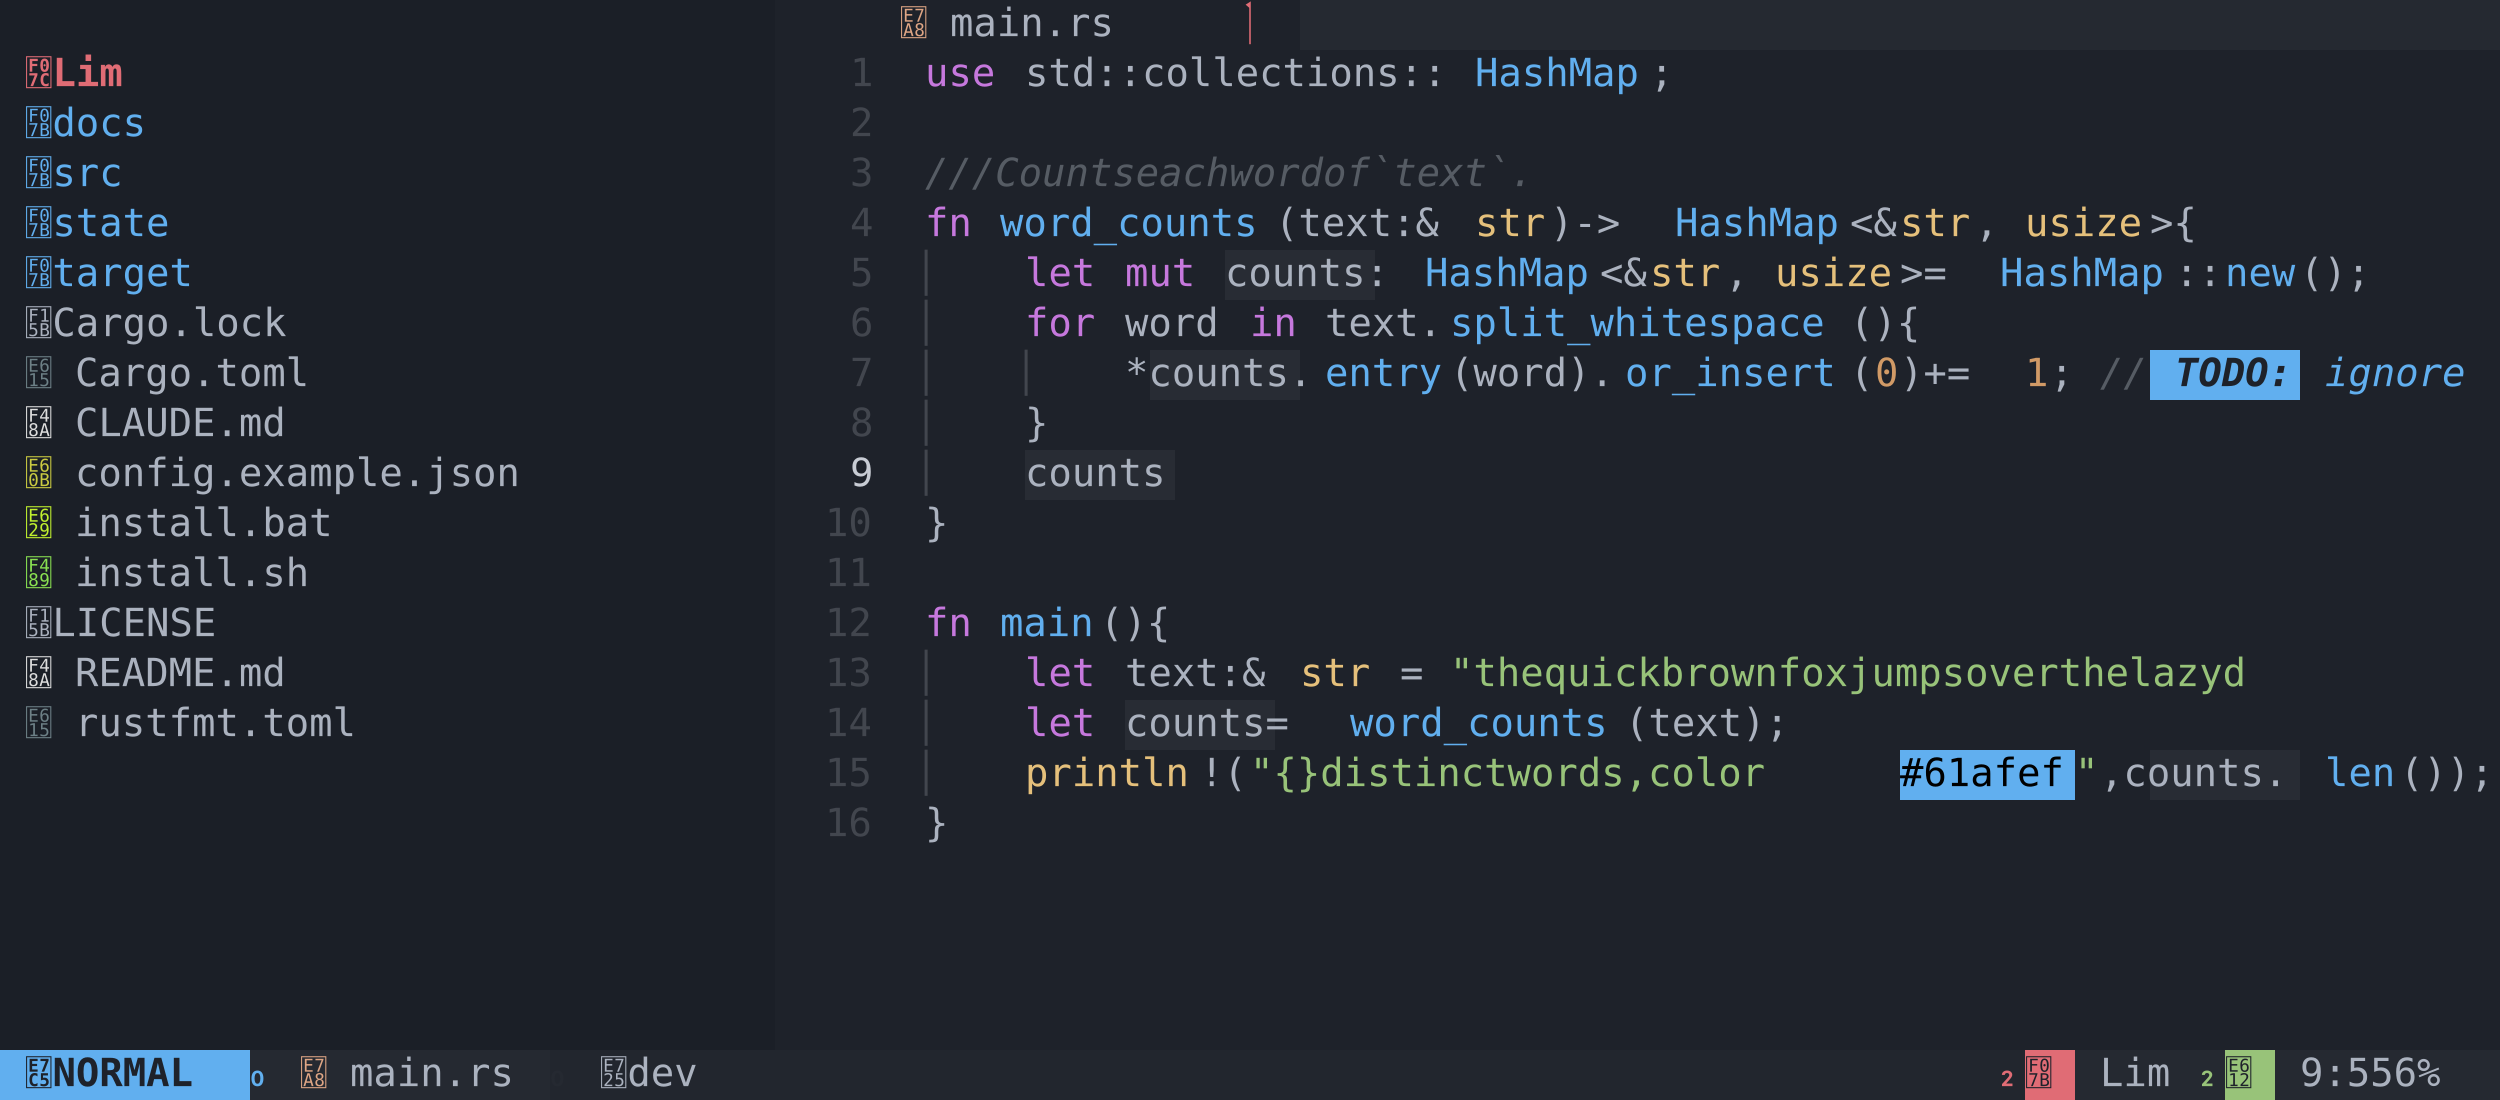
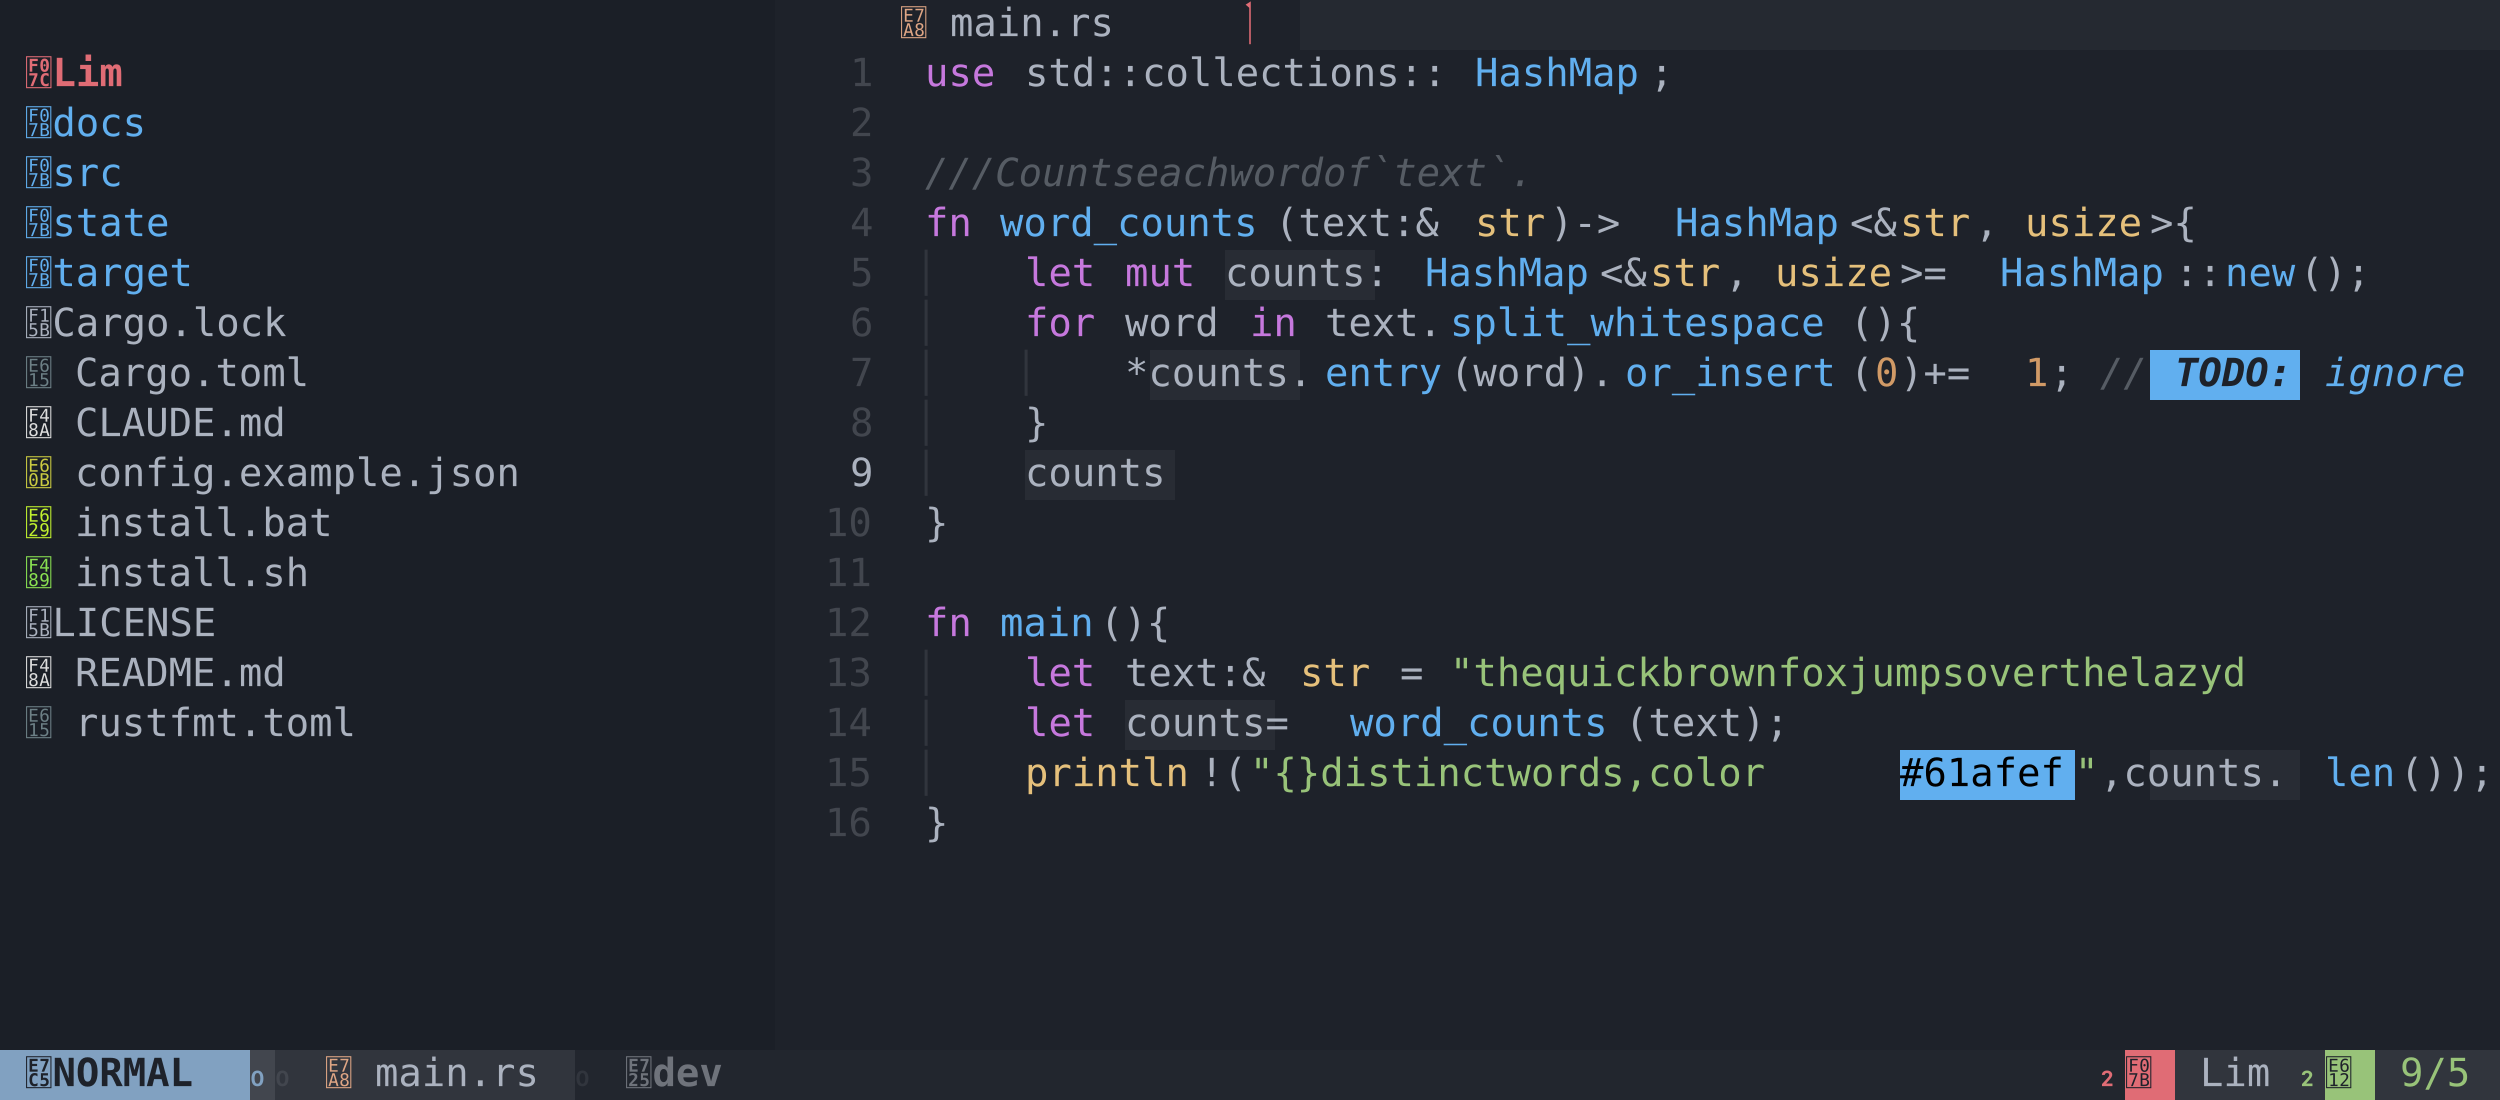
<svg xmlns="http://www.w3.org/2000/svg" width="900" height="396" viewBox="0 0 900 396" font-family="'JetBrainsMono Nerd Font','Symbols Nerd Font','Cascadia Code',Consolas,monospace" font-size="14" xml:space="preserve">
  <rect x="0" y="0" width="279" height="18" fill="#1b1f27" />
  <rect x="279" y="0" width="189" height="18" fill="#1e222a" />
  <rect x="468" y="0" width="432" height="18" fill="#252931" />
  <text x="324" y="13" fill="#dea584"></text>
  <text x="342 351 360 369 378 387 396" y="13" fill="#abb2bf">main.rs</text>
  <text x="450" y="13" fill="#e06c75"></text>
  <rect x="0" y="18" width="279" height="18" fill="#1b1f27" />
  <rect x="279" y="18" width="621" height="18" fill="#1e222a" />
  <text x="9 27 36 45" y="31" fill="#e06c75" font-weight="bold">Lim</text>
  <text x="270" y="31" fill="#1b1f27">│</text>
  <text x="306" y="31" fill="#42464e">1</text>
  <text x="333 342 351" y="31" fill="#c678dd">use</text>
  <text x="369 378 387 396 405 414 423 432 441 450 459 468 477 486 495 504 513 522" y="31" fill="#abb2bf">std::collections::</text>
  <text x="531 540 549 558 567 576 585" y="31" fill="#61afef">HashMap</text>
  <text x="594" y="31" fill="#abb2bf">;</text>
  <rect x="0" y="36" width="279" height="18" fill="#1b1f27" />
  <rect x="279" y="36" width="621" height="18" fill="#1e222a" />
  <text x="9 27 36 45 54" y="49" fill="#61afef">docs</text>
  <text x="270" y="49" fill="#1b1f27">│</text>
  <text x="306" y="49" fill="#42464e">2</text>
  <rect x="0" y="54" width="279" height="18" fill="#1b1f27" />
  <rect x="279" y="54" width="621" height="18" fill="#1e222a" />
  <text x="9 27 36 45" y="67" fill="#61afef">src</text>
  <text x="270" y="67" fill="#1b1f27">│</text>
  <text x="306" y="67" fill="#42464e">3</text>
  <text x="333 342 351 369 378 387 396 405 414 432 441 450 459 477 486 495 504 522 531 549 558 567 576 585 594 603" y="67" fill="#565c64" font-style="italic">///Countseachwordof`text`.</text>
  <rect x="0" y="72" width="279" height="18" fill="#1b1f27" />
  <rect x="279" y="72" width="621" height="18" fill="#1e222a" />
  <text x="9 27 36 45 54 63" y="85" fill="#61afef">state</text>
  <text x="270" y="85" fill="#1b1f27">│</text>
  <text x="306" y="85" fill="#42464e">4</text>
  <text x="333 342" y="85" fill="#c678dd">fn</text>
  <text x="360 369 378 387 396 405 414 423 432 441 450" y="85" fill="#61afef">word_counts</text>
  <text x="459 468 477 486 495 504 522" y="85" fill="#abb2bf">(text:&amp;</text>
  <text x="531 540 549" y="85" fill="#e5c07b">str</text>
  <text x="558 576 585" y="85" fill="#abb2bf">)-&gt;</text>
  <text x="603 612 621 630 639 648 657" y="85" fill="#61afef">HashMap</text>
  <text x="666 675" y="85" fill="#abb2bf">&lt;&amp;</text>
  <text x="684 693 702" y="85" fill="#e5c07b">str</text>
  <text x="711" y="85" fill="#abb2bf">,</text>
  <text x="729 738 747 756 765" y="85" fill="#e5c07b">usize</text>
  <text x="774 792" y="85" fill="#abb2bf">&gt;{</text>
  <rect x="0" y="90" width="279" height="18" fill="#1b1f27" />
  <rect x="279" y="90" width="162" height="18" fill="#1e222a" />
  <rect x="441" y="90" width="54" height="18" fill="#282c34" />
  <rect x="495" y="90" width="405" height="18" fill="#1e222a" />
  <text x="9 27 36 45 54 63 72" y="103" fill="#61afef">target</text>
  <text x="270" y="103" fill="#1b1f27">│</text>
  <text x="306" y="103" fill="#42464e">5</text>
-   <text x="333" y="103" fill="#42464e">▏</text>
+   <text x="333" y="103" fill="#31353d">▏</text>
  <text x="369 378 387" y="103" fill="#c678dd">let</text>
  <text x="405 414 423" y="103" fill="#c678dd">mut</text>
  <text x="441 450 459 468 477 486 495" y="103" fill="#abb2bf">counts:</text>
  <text x="513 522 531 540 549 558 567" y="103" fill="#61afef">HashMap</text>
  <text x="576 585" y="103" fill="#abb2bf">&lt;&amp;</text>
  <text x="594 603 612" y="103" fill="#e5c07b">str</text>
  <text x="621" y="103" fill="#abb2bf">,</text>
  <text x="639 648 657 666 675" y="103" fill="#e5c07b">usize</text>
  <text x="684 702" y="103" fill="#abb2bf">&gt;=</text>
  <text x="720 729 738 747 756 765 774" y="103" fill="#61afef">HashMap</text>
  <text x="783 792" y="103" fill="#abb2bf">::</text>
  <text x="801 810 819" y="103" fill="#61afef">new</text>
  <text x="828 837 846" y="103" fill="#abb2bf">();</text>
  <rect x="0" y="108" width="279" height="18" fill="#1b1f27" />
  <rect x="279" y="108" width="621" height="18" fill="#1e222a" />
  <text x="9 27 36 45 54 63 72 81 90 99 108" y="121" fill="#abb2bf">Cargo.lock</text>
  <text x="270" y="121" fill="#1b1f27">│</text>
  <text x="306" y="121" fill="#42464e">6</text>
-   <text x="333" y="121" fill="#42464e">▏</text>
+   <text x="333" y="121" fill="#31353d">▏</text>
  <text x="369 378 387" y="121" fill="#c678dd">for</text>
  <text x="405 414 423 432" y="121" fill="#abb2bf">word</text>
  <text x="450 459" y="121" fill="#c678dd">in</text>
  <text x="477 486 495 504 513" y="121" fill="#abb2bf">text.</text>
  <text x="522 531 540 549 558 567 576 585 594 603 612 621 630 639 648 657" y="121" fill="#61afef">split_whitespace</text>
  <text x="666 675 693" y="121" fill="#abb2bf">(){</text>
  <rect x="0" y="126" width="279" height="18" fill="#1b1f27" />
  <rect x="279" y="126" width="135" height="18" fill="#1e222a" />
  <rect x="414" y="126" width="54" height="18" fill="#282c34" />
  <rect x="468" y="126" width="306" height="18" fill="#1e222a" />
  <rect x="774" y="126" width="54" height="18" fill="#61afef" />
  <rect x="828" y="126" width="72" height="18" fill="#1e222a" />
  <text x="9" y="139" fill="#6d8086"></text>
  <text x="27 36 45 54 63 72 81 90 99 108" y="139" fill="#abb2bf">Cargo.toml</text>
  <text x="270" y="139" fill="#1b1f27">│</text>
  <text x="306" y="139" fill="#42464e">7</text>
-   <text x="333" y="139" fill="#42464e">▏</text>
-   <text x="369" y="139" fill="#42464e">▏</text>
+   <text x="333" y="139" fill="#31353d">▏</text>
+   <text x="369" y="139" fill="#31353d">▏</text>
  <text x="405 414 423 432 441 450 459 468" y="139" fill="#abb2bf">*counts.</text>
  <text x="477 486 495 504 513" y="139" fill="#61afef">entry</text>
  <text x="522 531 540 549 558 567 576" y="139" fill="#abb2bf">(word).</text>
  <text x="585 594 603 612 621 630 639 648 657" y="139" fill="#61afef">or_insert</text>
  <text x="666" y="139" fill="#abb2bf">(</text>
  <text x="675" y="139" fill="#d19a66">0</text>
  <text x="684 702 711" y="139" fill="#abb2bf">)+=</text>
  <text x="729" y="139" fill="#d19a66">1</text>
  <text x="738" y="139" fill="#abb2bf">;</text>
  <text x="756 765" y="139" fill="#565c64" font-style="italic">//</text>
  <text x="783 792 801 810 819" y="139" fill="#1e222a" font-weight="bold" font-style="italic">TODO:</text>
  <text x="837 846 855 864 873 882" y="139" fill="#61afef" font-style="italic">ignore</text>
  <rect x="0" y="144" width="279" height="18" fill="#1b1f27" />
  <rect x="279" y="144" width="621" height="18" fill="#1e222a" />
  <text x="9" y="157" fill="#dddddd"></text>
  <text x="27 36 45 54 63 72 81 90 99" y="157" fill="#abb2bf">CLAUDE.md</text>
  <text x="270" y="157" fill="#1b1f27">│</text>
  <text x="306" y="157" fill="#42464e">8</text>
-   <text x="333" y="157" fill="#42464e">▏</text>
+   <text x="333" y="157" fill="#31353d">▏</text>
  <text x="369" y="157" fill="#abb2bf">}</text>
  <rect x="0" y="162" width="279" height="18" fill="#1b1f27" />
  <rect x="279" y="162" width="90" height="18" fill="#1e222a" />
  <rect x="369" y="162" width="54" height="18" fill="#282c34" />
  <rect x="423" y="162" width="477" height="18" fill="#1e222a" />
  <text x="9" y="175" fill="#cbcb41"></text>
  <text x="27 36 45 54 63 72 81 90 99 108 117 126 135 144 153 162 171 180 189" y="175" fill="#abb2bf">config.example.json</text>
  <text x="270" y="175" fill="#1b1f27">│</text>
-   <text x="306" y="175" fill="#c8ccd4">9</text>
-   <text x="333" y="175" fill="#42464e">▏</text>
+   <text x="306" y="175" fill="#abb2bf">9</text>
+   <text x="333" y="175" fill="#31353d">▏</text>
  <text x="369 378 387 396 405 414" y="175" fill="#abb2bf">counts</text>
  <rect x="0" y="180" width="279" height="18" fill="#1b1f27" />
  <rect x="279" y="180" width="621" height="18" fill="#1e222a" />
  <text x="9" y="193" fill="#c1f12e"></text>
  <text x="27 36 45 54 63 72 81 90 99 108 117" y="193" fill="#abb2bf">install.bat</text>
  <text x="270" y="193" fill="#1b1f27">│</text>
  <text x="297 306" y="193" fill="#42464e">10</text>
  <text x="333" y="193" fill="#abb2bf">}</text>
  <rect x="0" y="198" width="279" height="18" fill="#1b1f27" />
  <rect x="279" y="198" width="621" height="18" fill="#1e222a" />
  <text x="9" y="211" fill="#89e051"></text>
  <text x="27 36 45 54 63 72 81 90 99 108" y="211" fill="#abb2bf">install.sh</text>
  <text x="270" y="211" fill="#1b1f27">│</text>
  <text x="297 306" y="211" fill="#42464e">11</text>
  <rect x="0" y="216" width="279" height="18" fill="#1b1f27" />
  <rect x="279" y="216" width="621" height="18" fill="#1e222a" />
  <text x="9 27 36 45 54 63 72 81" y="229" fill="#abb2bf">LICENSE</text>
  <text x="270" y="229" fill="#1b1f27">│</text>
  <text x="297 306" y="229" fill="#42464e">12</text>
  <text x="333 342" y="229" fill="#c678dd">fn</text>
  <text x="360 369 378 387" y="229" fill="#61afef">main</text>
  <text x="396 405 423" y="229" fill="#abb2bf">(){</text>
  <rect x="0" y="234" width="279" height="18" fill="#1b1f27" />
  <rect x="279" y="234" width="621" height="18" fill="#1e222a" />
  <text x="9" y="247" fill="#dddddd"></text>
  <text x="27 36 45 54 63 72 81 90 99" y="247" fill="#abb2bf">README.md</text>
  <text x="270" y="247" fill="#1b1f27">│</text>
  <text x="297 306" y="247" fill="#42464e">13</text>
-   <text x="333" y="247" fill="#42464e">▏</text>
+   <text x="333" y="247" fill="#31353d">▏</text>
  <text x="369 378 387" y="247" fill="#c678dd">let</text>
  <text x="405 414 423 432 441 459" y="247" fill="#abb2bf">text:&amp;</text>
  <text x="468 477 486" y="247" fill="#e5c07b">str</text>
  <text x="504" y="247" fill="#abb2bf">=</text>
  <text x="522 531 540 549 567 576 585 594 603 621 630 639 648 657 675 684 693 711 720 729 738 747 765 774 783 792 810 819 828 846 855 864 873 891" y="247" fill="#98c379">"thequickbrownfoxjumpsoverthelazyd</text>
  <rect x="0" y="252" width="279" height="18" fill="#1b1f27" />
  <rect x="279" y="252" width="126" height="18" fill="#1e222a" />
  <rect x="405" y="252" width="54" height="18" fill="#282c34" />
  <rect x="459" y="252" width="441" height="18" fill="#1e222a" />
  <text x="9" y="265" fill="#6d8086"></text>
  <text x="27 36 45 54 63 72 81 90 99 108 117 126" y="265" fill="#abb2bf">rustfmt.toml</text>
  <text x="270" y="265" fill="#1b1f27">│</text>
  <text x="297 306" y="265" fill="#42464e">14</text>
-   <text x="333" y="265" fill="#42464e">▏</text>
+   <text x="333" y="265" fill="#31353d">▏</text>
  <text x="369 378 387" y="265" fill="#c678dd">let</text>
  <text x="405 414 423 432 441 450 468" y="265" fill="#abb2bf">counts=</text>
  <text x="486 495 504 513 522 531 540 549 558 567 576" y="265" fill="#61afef">word_counts</text>
  <text x="585 594 603 612 621 630 639" y="265" fill="#abb2bf">(text);</text>
  <rect x="0" y="270" width="279" height="18" fill="#1b1f27" />
  <rect x="279" y="270" width="405" height="18" fill="#1e222a" />
  <rect x="684" y="270" width="63" height="18" fill="#61afef" />
  <rect x="747" y="270" width="27" height="18" fill="#1e222a" />
  <rect x="774" y="270" width="54" height="18" fill="#282c34" />
  <rect x="828" y="270" width="72" height="18" fill="#1e222a" />
  <text x="270" y="283" fill="#1b1f27">│</text>
  <text x="297 306" y="283" fill="#42464e">15</text>
-   <text x="333" y="283" fill="#42464e">▏</text>
+   <text x="333" y="283" fill="#31353d">▏</text>
  <text x="369 378 387 396 405 414 423" y="283" fill="#e5c07b">println</text>
  <text x="432 441" y="283" fill="#abb2bf">!(</text>
  <text x="450 459 468 486 495 504 513 522 531 540 549 567 576 585 594 603 612 630 639 648 657 666" y="283" fill="#98c379">"{}distinctwords,color</text>
  <text x="684 693 702 711 720 729 738" y="283" fill="#000000">#61afef</text>
  <text x="747" y="283" fill="#98c379">"</text>
  <text x="756 774 783 792 801 810 819 828" y="283" fill="#abb2bf">,counts.</text>
  <text x="837 846 855" y="283" fill="#61afef">len</text>
  <text x="864 873 882 891" y="283" fill="#abb2bf">());</text>
  <rect x="0" y="288" width="279" height="18" fill="#1b1f27" />
  <rect x="279" y="288" width="621" height="18" fill="#1e222a" />
  <text x="270" y="301" fill="#1b1f27">│</text>
  <text x="297 306" y="301" fill="#42464e">16</text>
  <text x="333" y="301" fill="#abb2bf">}</text>
  <rect x="0" y="306" width="279" height="18" fill="#1b1f27" />
  <rect x="279" y="306" width="621" height="18" fill="#1e222a" />
  <text x="270" y="319" fill="#1b1f27">│</text>
  <rect x="0" y="324" width="279" height="18" fill="#1b1f27" />
  <rect x="279" y="324" width="621" height="18" fill="#1e222a" />
  <text x="270" y="337" fill="#1b1f27">│</text>
  <rect x="0" y="342" width="279" height="18" fill="#1b1f27" />
  <rect x="279" y="342" width="621" height="18" fill="#1e222a" />
  <text x="270" y="355" fill="#1b1f27">│</text>
  <rect x="0" y="360" width="279" height="18" fill="#1b1f27" />
  <rect x="279" y="360" width="621" height="18" fill="#1e222a" />
  <text x="270" y="373" fill="#1b1f27">│</text>
-   <rect x="0" y="378" width="90" height="18" fill="#61afef" />
-   <rect x="90" y="378" width="108" height="18" fill="#252931" />
-   <rect x="198" y="378" width="531" height="18" fill="#22262e" />
-   <rect x="729" y="378" width="18" height="18" fill="#e06c75" />
-   <rect x="747" y="378" width="54" height="18" fill="#252931" />
-   <rect x="801" y="378" width="18" height="18" fill="#98c379" />
-   <rect x="819" y="378" width="81" height="18" fill="#252931" />
+   <rect x="0" y="378" width="90" height="18" fill="#81a1c1" />
+   <rect x="90" y="378" width="9" height="18" fill="#42464e" />
+   <rect x="99" y="378" width="108" height="18" fill="#31353d" />
+   <rect x="207" y="378" width="558" height="18" fill="#22262e" />
+   <rect x="765" y="378" width="18" height="18" fill="#e06c75" />
+   <rect x="783" y="378" width="54" height="18" fill="#31353d" />
+   <rect x="837" y="378" width="18" height="18" fill="#98c379" />
+   <rect x="855" y="378" width="45" height="18" fill="#31353d" />
  <text x="9 27 36 45 54 63 72" y="391" fill="#1e222a" font-weight="bold">NORMAL</text>
-   <text x="90" y="391" fill="#61afef"></text>
-   <text x="108" y="391" fill="#dea584"></text>
-   <text x="126 135 144 153 162 171 180" y="391" fill="#abb2bf">main.rs</text>
-   <text x="198" y="391" fill="#252931"></text>
-   <text x="216 234 243 252" y="391" fill="#abb2bf">dev</text>
-   <text x="720" y="391" fill="#e06c75"></text>
-   <text x="729" y="391" fill="#1e222a"></text>
-   <text x="756 765 774" y="391" fill="#abb2bf">Lim</text>
-   <text x="792" y="391" fill="#98c379"></text>
-   <text x="801" y="391" fill="#1e222a"></text>
-   <text x="828 837 846 864 873 882" y="391" fill="#abb2bf">9:556%</text>
+   <text x="90" y="391" fill="#81a1c1"></text>
+   <text x="99" y="391" fill="#42464e"></text>
+   <text x="117" y="391" fill="#dea584"></text>
+   <text x="135 144 153 162 171 180 189" y="391" fill="#abb2bf">main.rs</text>
+   <text x="207" y="391" fill="#31353d"></text>
+   <text x="225 243 252 261" y="391" fill="#6f737b" font-weight="bold">dev</text>
+   <text x="756" y="391" fill="#e06c75"></text>
+   <text x="765" y="391" fill="#1e222a"></text>
+   <text x="792 801 810" y="391" fill="#abb2bf">Lim</text>
+   <text x="828" y="391" fill="#98c379"></text>
+   <text x="837" y="391" fill="#1e222a"></text>
+   <text x="864 873 882" y="391" fill="#98c379">9/5</text>
</svg>
